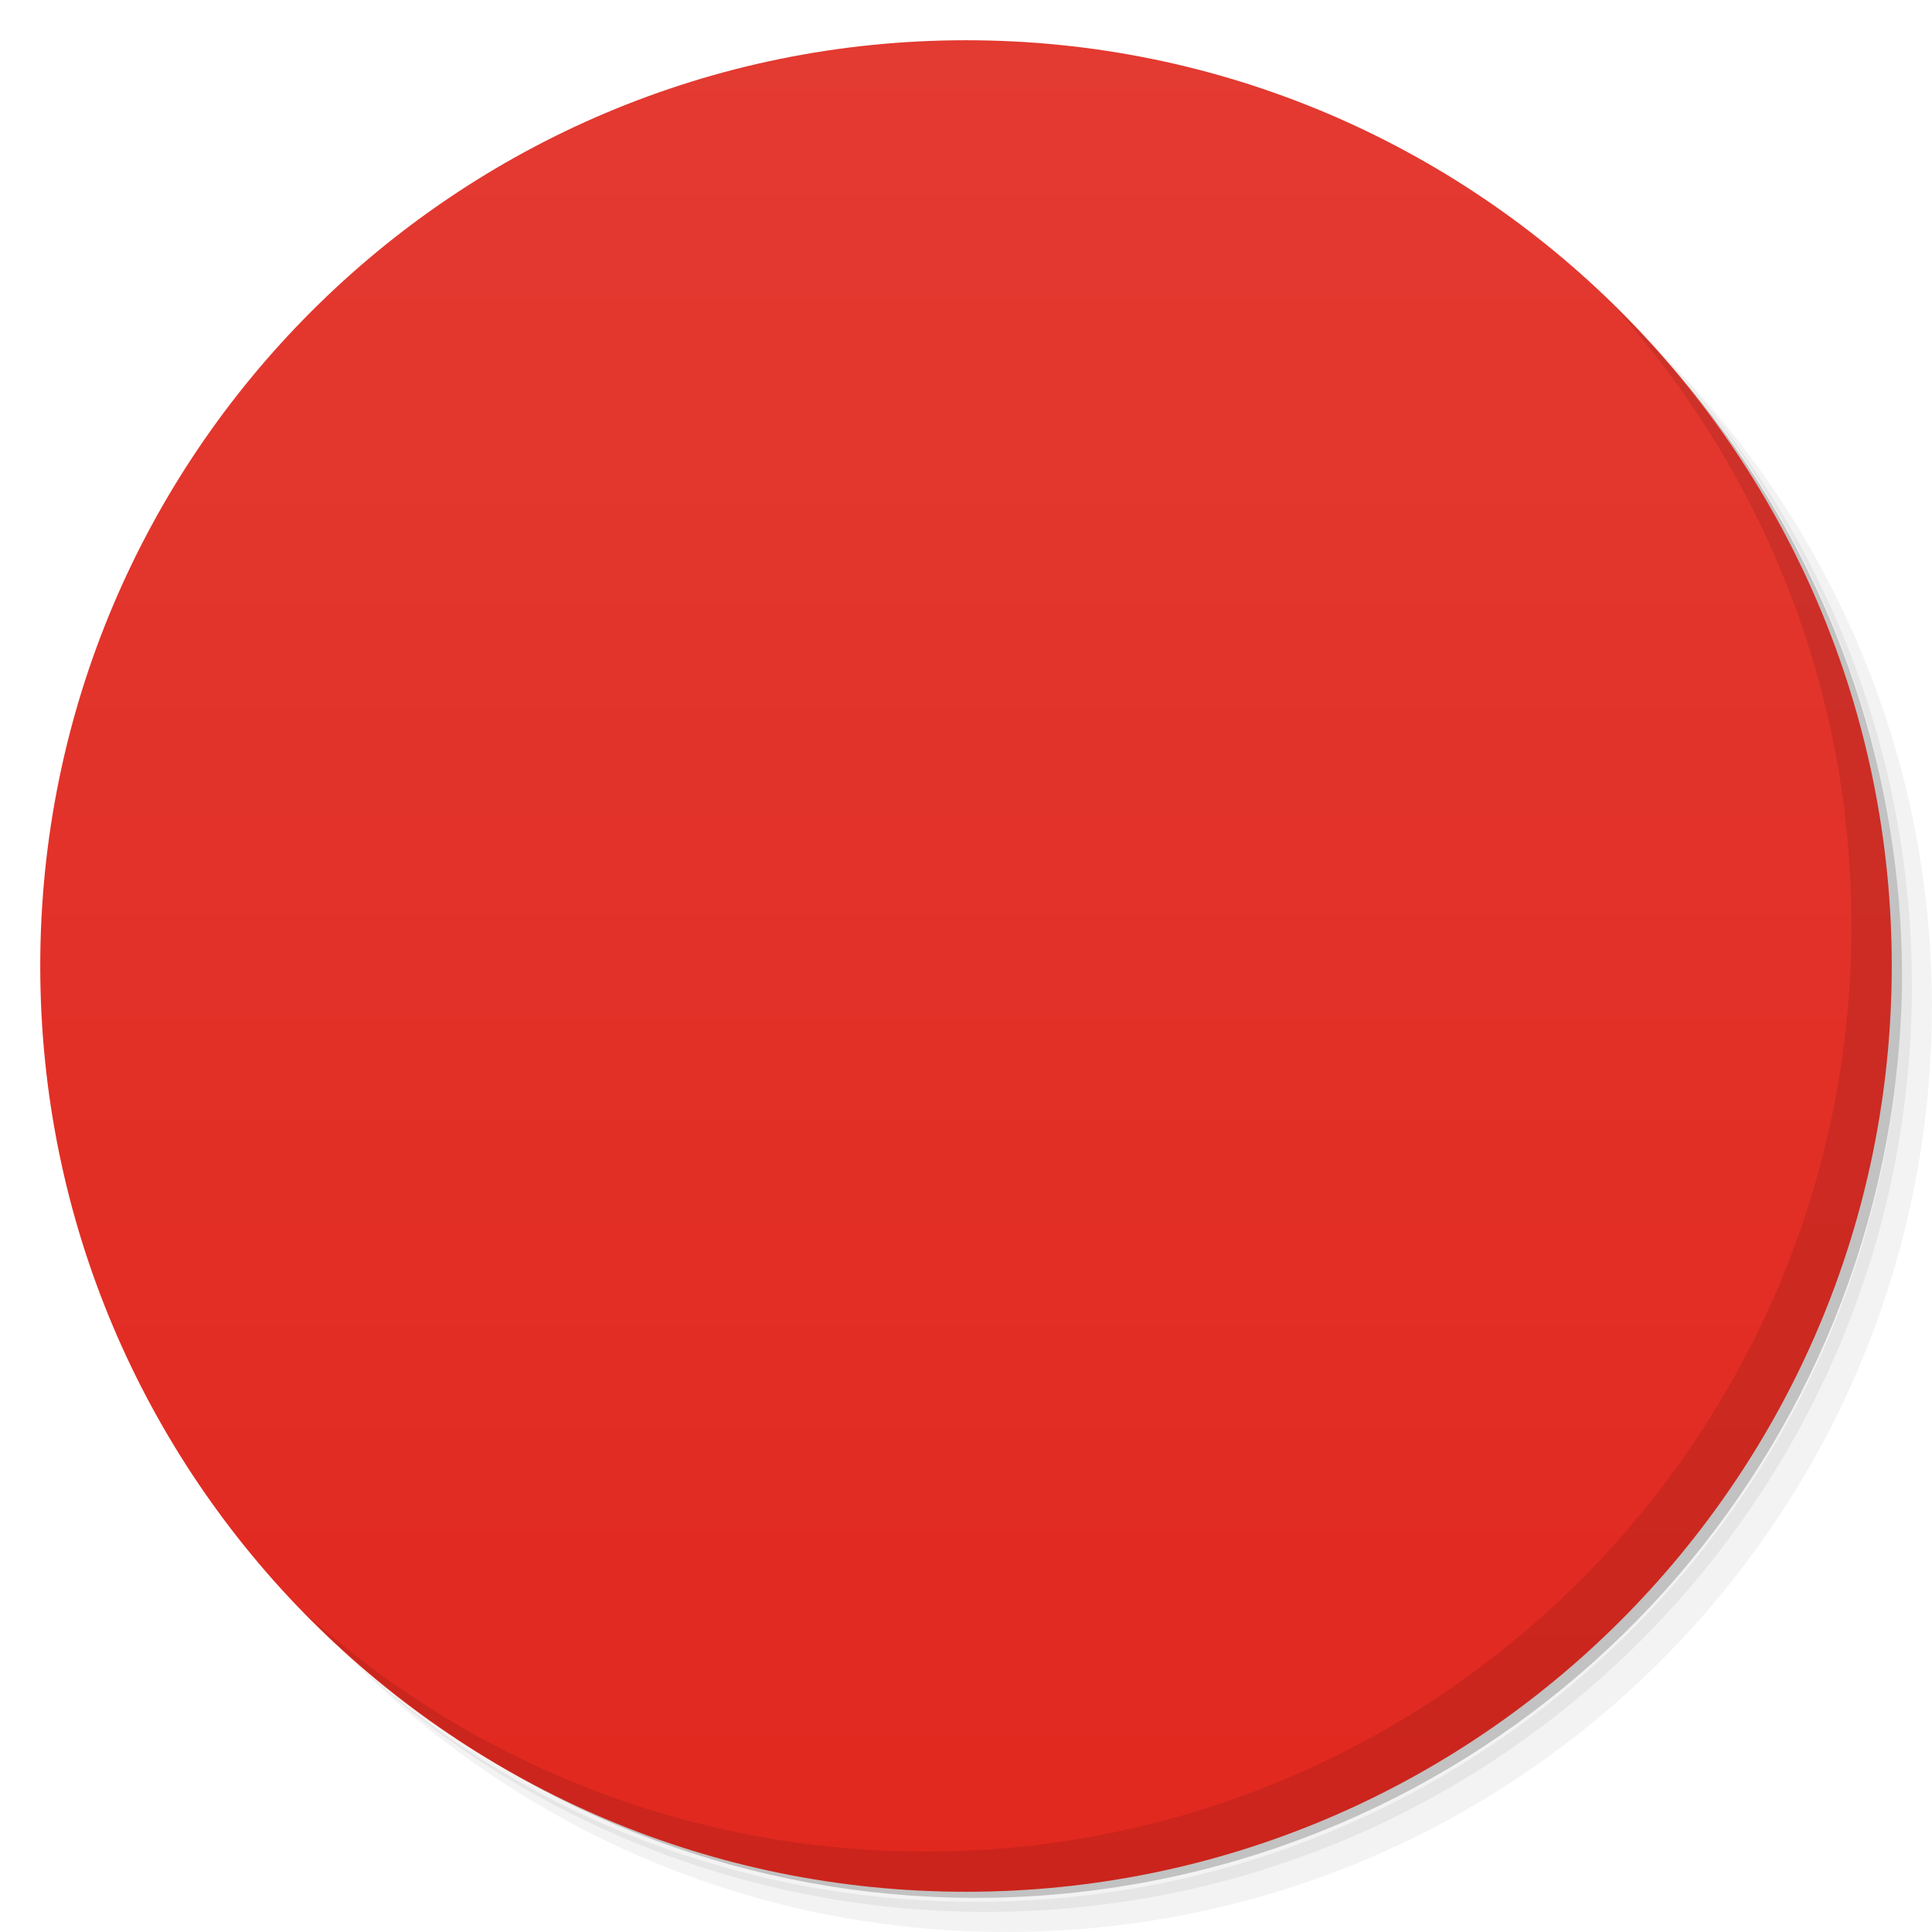
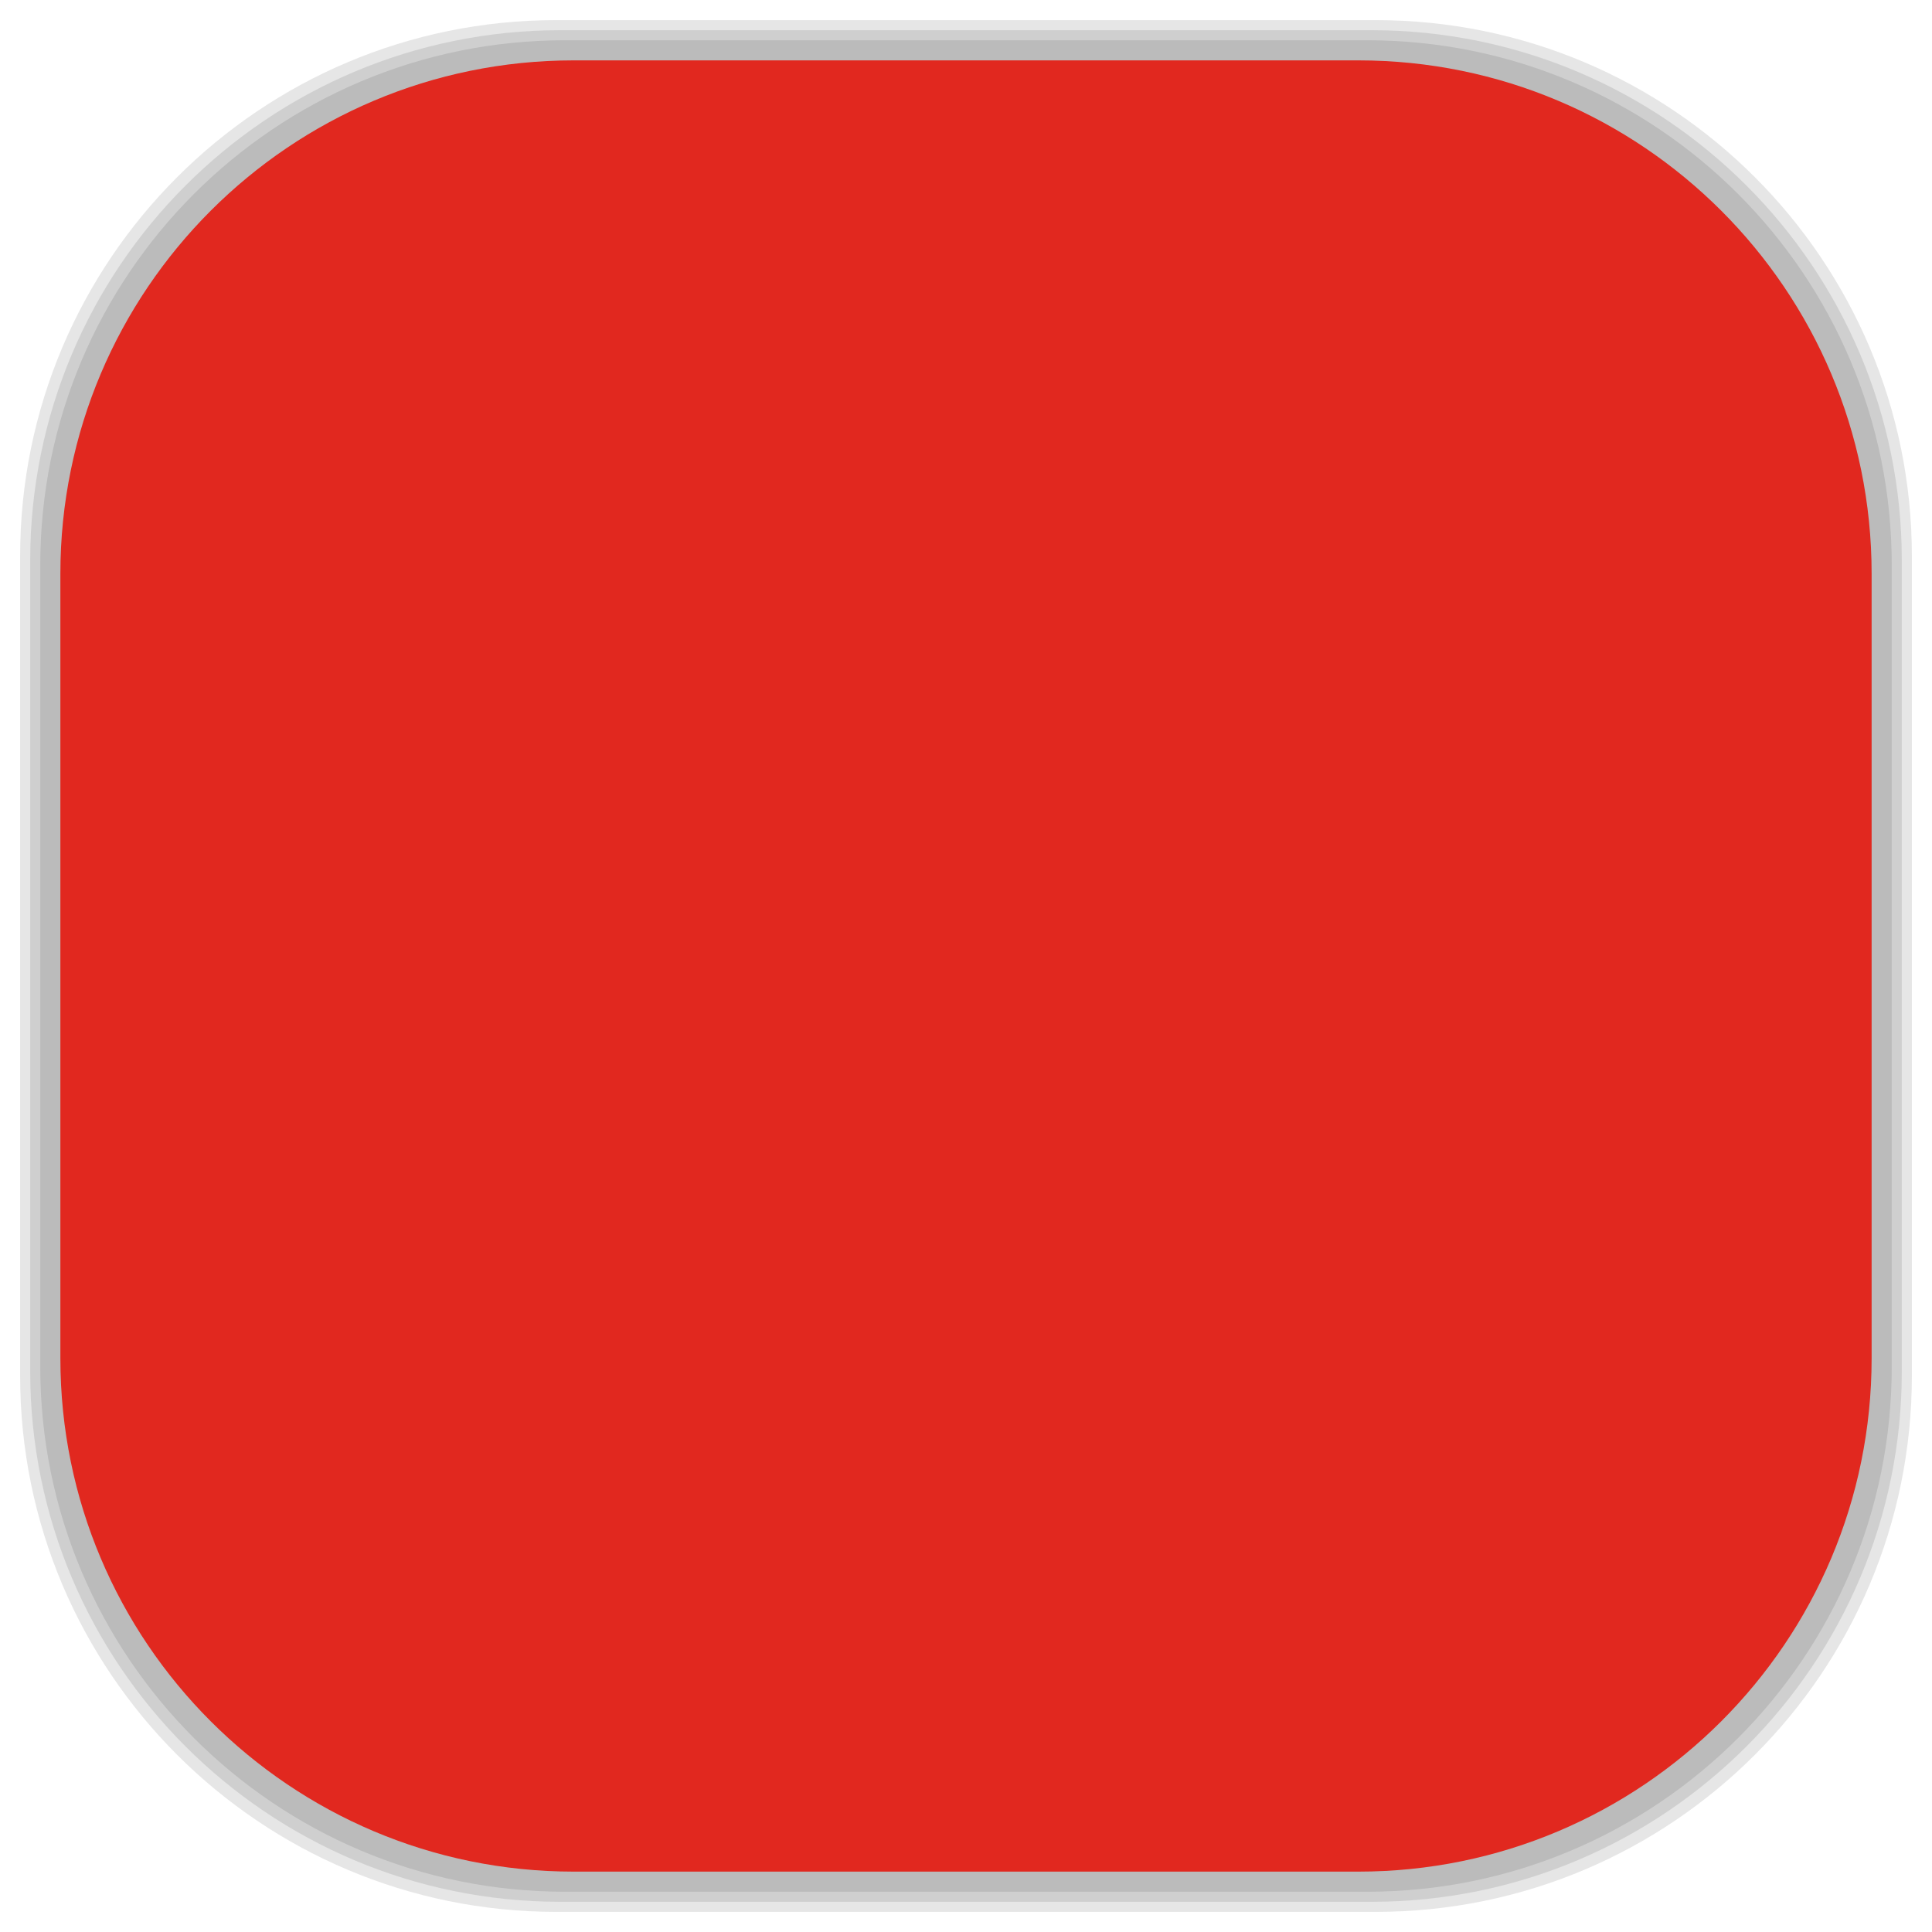
- <svg viewBox="0 0 48 48">
-   <defs>
+ <svg xmlns="http://www.w3.org/2000/svg" viewBox="0 0 48 48" id="svg2" version="1.1" width="100%" height="100%">
+   <defs id="defs4">
    <linearGradient id="linearGradient3764" x1="1" x2="47" gradientUnits="userSpaceOnUse" gradientTransform="matrix(0,-1,1,0,-1.5e-6,48)">
-       <stop stop-color="#e1281f" stop-opacity="1" />
-       <stop offset="1" stop-color="#e33a31" stop-opacity="1" />
+       <stop stop-color="#e1281f" stop-opacity="1" id="stop7" />
+       <stop offset="1" stop-color="#e33a31" stop-opacity="1" id="stop9" />
    </linearGradient>
    <clipPath id="clipPath-841067807">
-       <g transform="translate(0,-1004.362)">
-         <path d="m -24 13 c 0 1.105 -0.672 2 -1.5 2 -0.828 0 -1.5 -0.895 -1.5 -2 0 -1.105 0.672 -2 1.5 -2 0.828 0 1.5 0.895 1.5 2 z" transform="matrix(15.33333,0,0,11.5,415,878.8622)" fill="#1890d0" />
+       <g transform="translate(0,-1004.362)" id="g12">
+         <path d="m -24 13 c 0 1.105 -0.672 2 -1.5 2 -0.828 0 -1.5 -0.895 -1.5 -2 0 -1.105 0.672 -2 1.5 -2 0.828 0 1.5 0.895 1.5 2 z" transform="matrix(15.33333,0,0,11.5,415,878.8622)" fill="#1890d0" id="path14" />
      </g>
    </clipPath>
    <clipPath id="clipPath-849030255">
-       <g transform="translate(0,-1004.362)">
-         <path d="m -24 13 c 0 1.105 -0.672 2 -1.5 2 -0.828 0 -1.5 -0.895 -1.5 -2 0 -1.105 0.672 -2 1.5 -2 0.828 0 1.5 0.895 1.5 2 z" transform="matrix(15.33333,0,0,11.5,415,878.8622)" fill="#1890d0" />
+       <g transform="translate(0,-1004.362)" id="g17">
+         <path d="m -24 13 c 0 1.105 -0.672 2 -1.5 2 -0.828 0 -1.5 -0.895 -1.5 -2 0 -1.105 0.672 -2 1.5 -2 0.828 0 1.5 0.895 1.5 2 z" transform="matrix(15.33333,0,0,11.5,415,878.8622)" fill="#1890d0" id="path19" />
+       </g>
+     </clipPath>
+     <linearGradient id="linearGradient3764-4" x1="1" x2="47" gradientUnits="userSpaceOnUse" gradientTransform="matrix(0,-1,1,0,-1.5e-6,48)">
+       <stop stop-color="#b5945b" stop-opacity="1" id="stop7-0" />
+       <stop offset="1" stop-color="#bb9e69" stop-opacity="1" id="stop9-0" />
+     </linearGradient>
+     <clipPath id="clipPath-899834956">
+       <g transform="translate(0,-1004.362)" id="g12-8">
+         <path d="m -24 13 c 0 1.105 -0.672 2 -1.5 2 -0.828 0 -1.5 -0.895 -1.5 -2 0 -1.105 0.672 -2 1.5 -2 0.828 0 1.5 0.895 1.5 2 z" transform="matrix(15.33333,0,0,11.5,415,878.8622)" fill="#1890d0" id="path14-4" />
+       </g>
+     </clipPath>
+     <clipPath id="clipPath-909443126">
+       <g transform="translate(0,-1004.362)" id="g17-5">
+         <path d="m -24 13 c 0 1.105 -0.672 2 -1.5 2 -0.828 0 -1.5 -0.895 -1.5 -2 0 -1.105 0.672 -2 1.5 -2 0.828 0 1.5 0.895 1.5 2 z" transform="matrix(15.33333,0,0,11.5,415,878.8622)" fill="#1890d0" id="path19-6" />
+       </g>
+     </clipPath>
+     <clipPath id="clipPath-909443126-7">
+       <g transform="translate(0,-1004.362)" id="g17-2">
+         <path style="fill:#1890d0" d="m -24,13 c 0,1.105 -0.672,2 -1.5,2 -0.828,0 -1.5,-0.895 -1.5,-2 0,-1.105 0.672,-2 1.5,-2 0.828,0 1.5,0.895 1.5,2 z" transform="matrix(15.33333,0,0,11.5,415,878.8622)" id="path19-3" />
+       </g>
+     </clipPath>
+     <linearGradient id="linearGradient3759">
+       <stop id="stop3761" offset="0" style="stop-color:#a75e15;stop-opacity:1;" />
+       <stop id="stop3763" offset="1" style="stop-color:#ffffff;stop-opacity:0;" />
+     </linearGradient>
+     <linearGradient id="linearGradient3777">
+       <stop id="stop3779" offset="0" style="stop-color:#e0dd00;stop-opacity:1;" />
+       <stop id="stop3781" offset="1" style="stop-color:#000000;stop-opacity:0;" />
+     </linearGradient>
+     <clipPath id="clipPath-849030255-1">
+       <g transform="translate(0,-1004.362)" id="g17-1">
+         <path style="fill:#1890d0" d="m -24,13 c 0,1.105 -0.672,2 -1.5,2 -0.828,0 -1.5,-0.895 -1.5,-2 0,-1.105 0.672,-2 1.5,-2 0.828,0 1.5,0.895 1.5,2 z" transform="matrix(15.33333,0,0,11.5,415,878.8622)" id="path19-9" />
      </g>
    </clipPath>
  </defs>
-   <g>
-     <path d="m 36.31 5 c 5.859 4.062 9.688 10.831 9.688 18.5 c 0 12.426 -10.07 22.5 -22.5 22.5 c -7.669 0 -14.438 -3.828 -18.5 -9.688 c 1.037 1.822 2.306 3.499 3.781 4.969 c 4.085 3.712 9.514 5.969 15.469 5.969 c 12.703 0 23 -10.298 23 -23 c 0 -5.954 -2.256 -11.384 -5.969 -15.469 c -1.469 -1.475 -3.147 -2.744 -4.969 -3.781 z m 4.969 3.781 c 3.854 4.113 6.219 9.637 6.219 15.719 c 0 12.703 -10.297 23 -23 23 c -6.081 0 -11.606 -2.364 -15.719 -6.219 c 4.16 4.144 9.883 6.719 16.219 6.719 c 12.703 0 23 -10.298 23 -23 c 0 -6.335 -2.575 -12.06 -6.719 -16.219 z" opacity="0.05" />
-     <path d="m 41.28 8.781 c 3.712 4.085 5.969 9.514 5.969 15.469 c 0 12.703 -10.297 23 -23 23 c -5.954 0 -11.384 -2.256 -15.469 -5.969 c 4.113 3.854 9.637 6.219 15.719 6.219 c 12.703 0 23 -10.298 23 -23 c 0 -6.081 -2.364 -11.606 -6.219 -15.719 z" opacity="0.1" />
-     <path d="m 31.25 2.375 c 8.615 3.154 14.75 11.417 14.75 21.13 c 0 12.426 -10.07 22.5 -22.5 22.5 c -9.708 0 -17.971 -6.135 -21.12 -14.75 a 23 23 0 0 0 44.875 -7 a 23 23 0 0 0 -16 -21.875 z" opacity="0.2" />
+   <g id="g33" />
+   <g id="g3085">
+     <g id="layer2">
+       <rect ry="13.037" rx="13.037" y="1" x="1" height="46" width="46" id="rect3007" style="opacity:0.1;fill:#000000;fill-opacity:1;fill-rule:nonzero;stroke:none" />
+       <rect style="opacity:0.1;fill:#000000;fill-opacity:1;fill-rule:nonzero;stroke:none" id="rect3011" width="47" height="47" x="0.5" y="0.5" rx="13.32" ry="13.32" />
+       <rect style="opacity:0.1;fill:#000000;fill-opacity:1;fill-rule:nonzero;stroke:none" id="rect3013" width="46.5" height="46.5" x="0.75" y="0.75" rx="13.178" ry="13.178" />
+     </g>
+     <g style="display:inline" id="layer1">
+       <rect transform="matrix(0,-1,1,0,0,0)" ry="12.753" rx="12.753" y="1.5" x="-46.5" height="45" width="45" id="rect2988" style="fill:#e1281f;fill-opacity:1;fill-rule:nonzero;stroke:none" />
+     </g>
  </g>
-   <g>
-     <path d="m 24 1 c 12.703 0 23 10.297 23 23 c 0 12.703 -10.297 23 -23 23 -12.703 0 -23 -10.297 -23 -23 0 -12.703 10.297 -23 23 -23 z" fill="url(#linearGradient3764)" fill-opacity="1" />
-   </g>
-   <g />
-   <g>
-     <g clip-path="url(#clipPath-841067807)">
-       <g transform="translate(1,1)">
-         <g opacity="0.1">
-           <g>
-             <path d="m 24.16 15 c -3.039 0 -7.5 0.176 -8.844 0.219 c -1.461 0.129 -2.01 0.203 -2.813 0.875 c -1.219 1.066 -1.5 3.172 -1.5 6.375 l 0 3.063 c 0 3.66 0.5 5.508 1.313 6.188 c 0.938 0.793 1.563 0.844 2.188 0.938 c 0.242 0.035 1.949 0.355 9.563 0.355 c 4.746 0 8.828 -0.23 9.25 -0.281 c 0.68 -0.086 1.641 -0.195 2.375 -1 c 1.09 -1.219 1.313 -3.258 1.313 -6.191 l 0 -3.527 c 0 -1.898 -0.113 -4.598 -1.313 -5.723 c -0.906 -0.754 -1.246 -0.969 -3.125 -1.063 c -0.531 -0.023 -5.168 -0.219 -8.406 -0.219 m -0.125 2 c 2.934 0 5.523 1.648 6.688 4.219 l 1.563 -0.594 l -1.25 4.438 l -4.25 -2.344 l 1.656 -0.656 c -0.793 -1.668 -2.477 -2.719 -4.406 -2.719 c -2 0 -3.84 1.18 -4.563 2.969 l -2.281 -0.844 c 1.082 -2.676 3.844 -4.469 6.844 -4.469 m -7.03 6 l 4.219 2.313 l -1.656 0.594 c 0.781 1.66 2.555 2.75 4.469 2.75 c 2.01 0 3.789 -1.148 4.531 -2.938 l 2.25 0.875 c -1.117 2.676 -3.766 4.406 -6.781 4.406 c -2.914 0 -5.609 -1.695 -6.75 -4.25 l -1.563 0.594 m 1.281 -4.344" fill="#000" stroke="none" fill-rule="nonzero" fill-opacity="1" />
-           </g>
-         </g>
+   <g transform="translate(-0.004,-0.0065)" id="g47-1">
+     <g clip-path="url(#clipPath-849030255-1)" id="g49-3">
+       <g id="g51-2">
+         <path style="fill:#f9f9f9;fill-opacity:1;fill-rule:nonzero;stroke:none" d="m 24.16,15 c -3.039,0 -7.5,0.176 -8.844,0.219 -1.461,0.129 -2.01,0.203 -2.813,0.875 -1.219,1.066 -1.5,3.172 -1.5,6.375 l 0,3.063 c 0,3.66 0.5,5.508 1.313,6.188 0.938,0.793 1.563,0.844 2.188,0.938 0.242,0.035 1.949,0.355 9.563,0.355 4.746,0 8.828,-0.23 9.25,-0.281 0.68,-0.086 1.641,-0.195 2.375,-1 1.09,-1.219 1.313,-3.258 1.313,-6.191 l 0,-3.527 c 0,-1.898 -0.113,-4.598 -1.313,-5.723 -0.906,-0.754 -1.246,-0.969 -3.125,-1.063 -0.531,-0.023 -5.168,-0.219 -8.406,-0.219 m -0.125,2 c 2.934,0 5.523,1.648 6.688,4.219 l 1.563,-0.594 -1.25,4.438 -4.25,-2.344 1.656,-0.656 c -0.793,-1.668 -2.477,-2.719 -4.406,-2.719 -2,0 -3.84,1.18 -4.563,2.969 l -2.281,-0.844 c 1.082,-2.676 3.844,-4.469 6.844,-4.469 m -7.03,6 4.219,2.313 -1.656,0.594 c 0.781,1.66 2.555,2.75 4.469,2.75 2.01,0 3.789,-1.148 4.531,-2.938 l 2.25,0.875 c -1.117,2.676 -3.766,4.406 -6.781,4.406 -2.914,0 -5.609,-1.695 -6.75,-4.25 l -1.563,0.594 m 1.281,-4.344" id="path53-5" />
      </g>
    </g>
  </g>
-   <g>
-     <g clip-path="url(#clipPath-849030255)">
-       <g>
-         <path d="m 24.16 15 c -3.039 0 -7.5 0.176 -8.844 0.219 c -1.461 0.129 -2.01 0.203 -2.813 0.875 c -1.219 1.066 -1.5 3.172 -1.5 6.375 l 0 3.063 c 0 3.66 0.5 5.508 1.313 6.188 c 0.938 0.793 1.563 0.844 2.188 0.938 c 0.242 0.035 1.949 0.355 9.563 0.355 c 4.746 0 8.828 -0.23 9.25 -0.281 c 0.68 -0.086 1.641 -0.195 2.375 -1 c 1.09 -1.219 1.313 -3.258 1.313 -6.191 l 0 -3.527 c 0 -1.898 -0.113 -4.598 -1.313 -5.723 c -0.906 -0.754 -1.246 -0.969 -3.125 -1.063 c -0.531 -0.023 -5.168 -0.219 -8.406 -0.219 m -0.125 2 c 2.934 0 5.523 1.648 6.688 4.219 l 1.563 -0.594 l -1.25 4.438 l -4.25 -2.344 l 1.656 -0.656 c -0.793 -1.668 -2.477 -2.719 -4.406 -2.719 c -2 0 -3.84 1.18 -4.563 2.969 l -2.281 -0.844 c 1.082 -2.676 3.844 -4.469 6.844 -4.469 m -7.03 6 l 4.219 2.313 l -1.656 0.594 c 0.781 1.66 2.555 2.75 4.469 2.75 c 2.01 0 3.789 -1.148 4.531 -2.938 l 2.25 0.875 c -1.117 2.676 -3.766 4.406 -6.781 4.406 c -2.914 0 -5.609 -1.695 -6.75 -4.25 l -1.563 0.594 m 1.281 -4.344" fill="#f9f9f9" stroke="none" fill-rule="nonzero" fill-opacity="1" />
-       </g>
-     </g>
-   </g>
-   <g>
-     <path d="m 40.03 7.531 c 3.712 4.084 5.969 9.514 5.969 15.469 0 12.703 -10.297 23 -23 23 c -5.954 0 -11.384 -2.256 -15.469 -5.969 4.178 4.291 10.01 6.969 16.469 6.969 c 12.703 0 23 -10.298 23 -23 0 -6.462 -2.677 -12.291 -6.969 -16.469 z" opacity="0.1" />
-   </g>
</svg>
